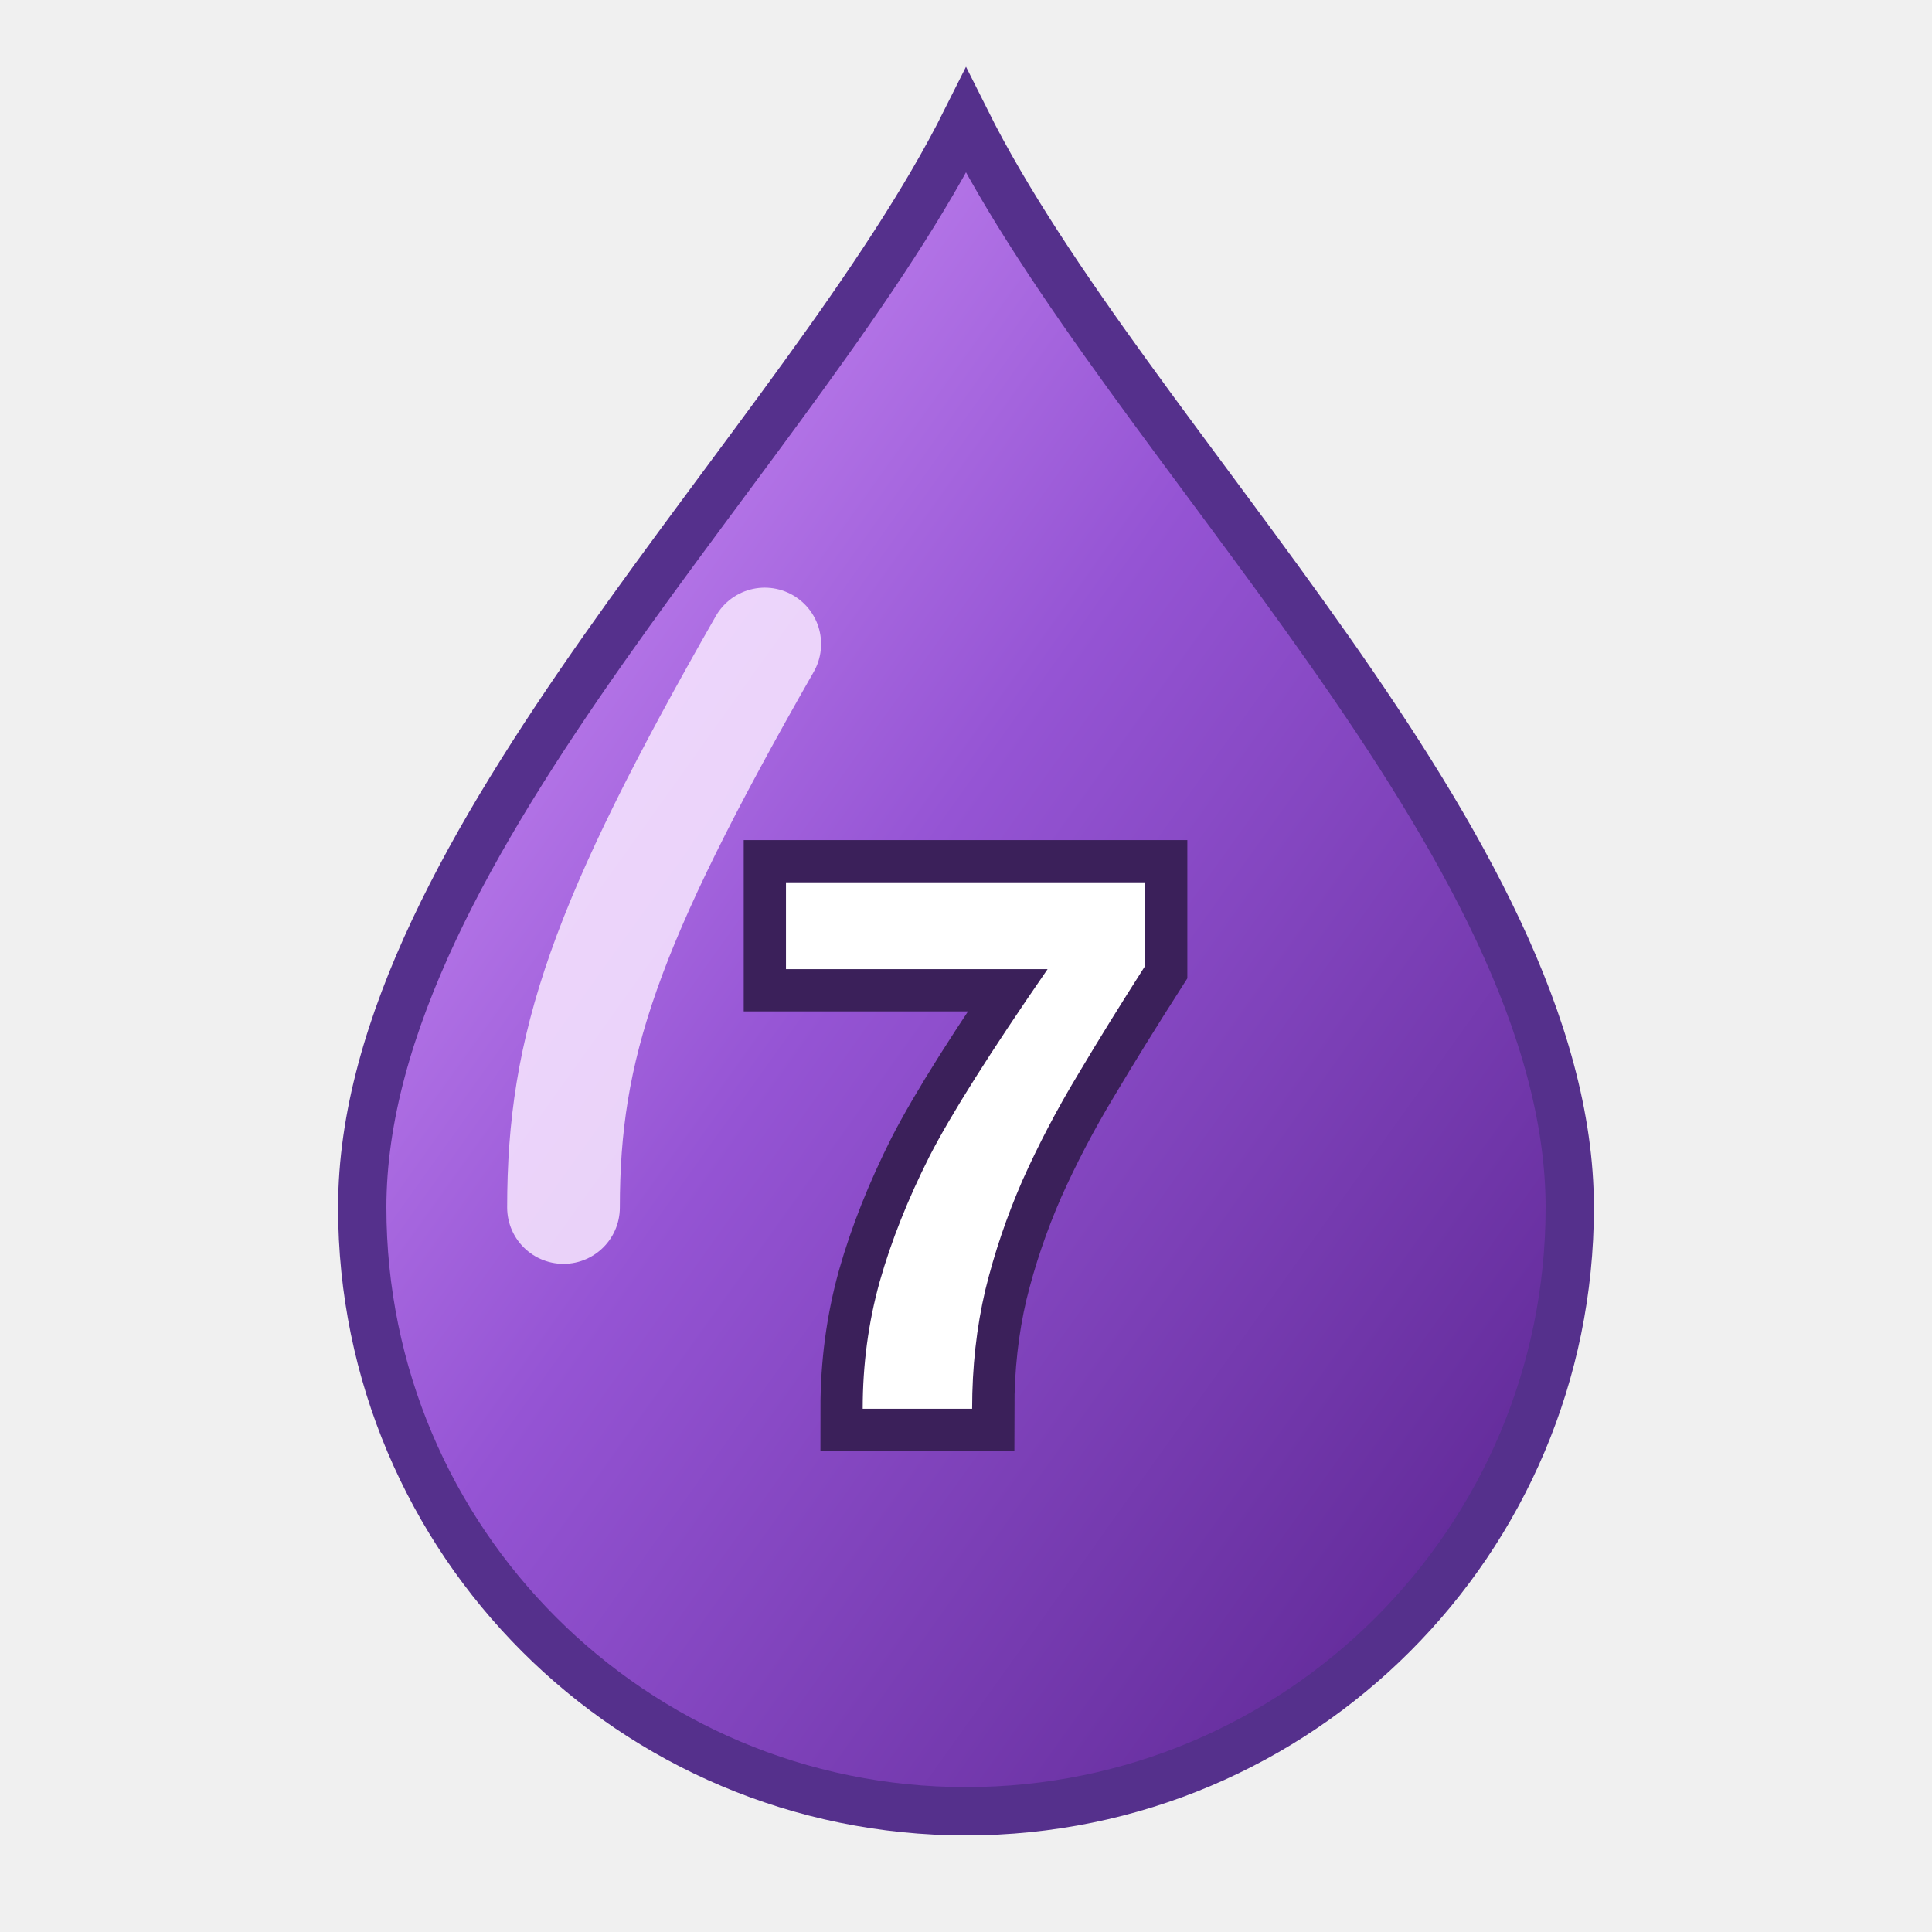
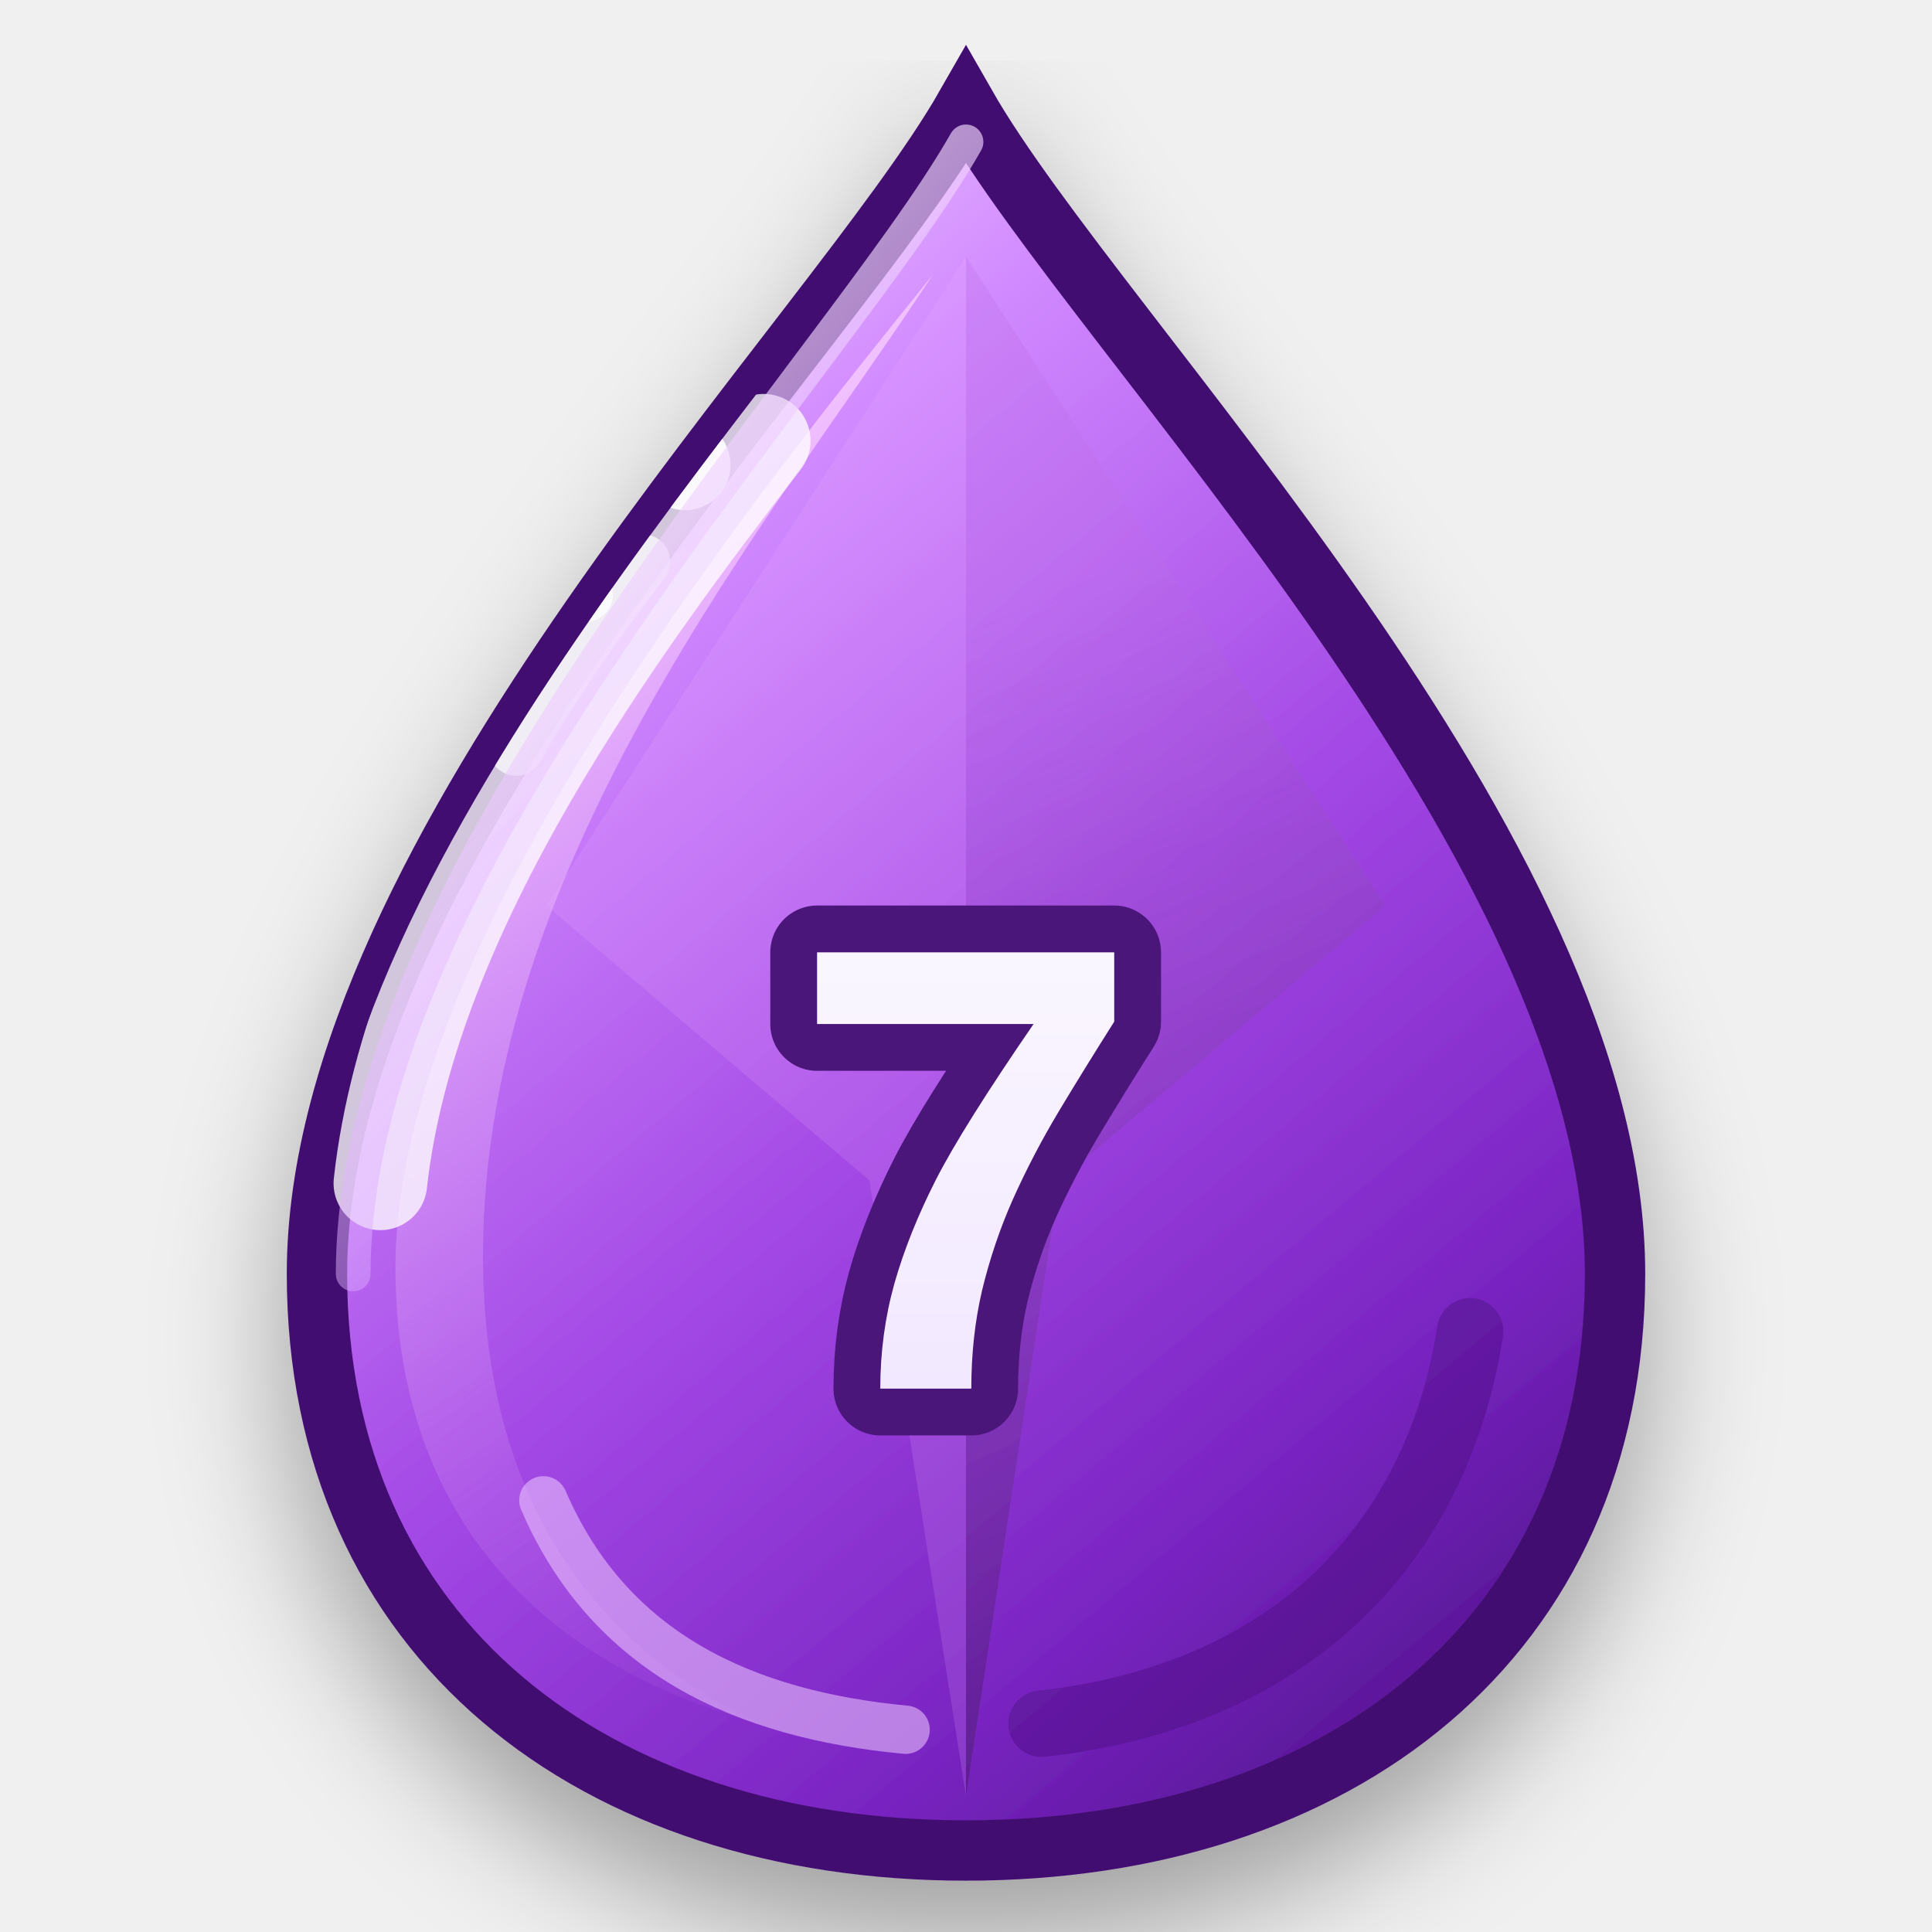
- <svg xmlns="http://www.w3.org/2000/svg" width="48" height="48" viewBox="0 0 48 48">
+ <svg xmlns="http://www.w3.org/2000/svg" width="64" height="64" viewBox="0 0 64 64">
  <defs>
-     <linearGradient id="e" x1="0" y1="0" x2="1" y2="1">
-       <stop stop-color="#db9eff" />
-       <stop offset=".45" stop-color="#9554d4" />
-       <stop offset="1" stop-color="#56218b" />
+     <linearGradient id="drop" x1="12" y1="9" x2="53" y2="58" gradientUnits="userSpaceOnUse">
+       <stop stop-color="#f4d5ff" />
+       <stop offset=".22" stop-color="#d18aff" />
+       <stop offset=".52" stop-color="#a348e5" />
+       <stop offset=".78" stop-color="#7924c2" />
+       <stop offset="1" stop-color="#481080" />
    </linearGradient>
+     <linearGradient id="edge" x1="12" y1="17" x2="53" y2="54" gradientUnits="userSpaceOnUse">
+       <stop stop-color="#fff0ff" stop-opacity=".95" />
+       <stop offset=".35" stop-color="#d8a0ff" stop-opacity=".55" />
+       <stop offset="1" stop-color="#3b086c" stop-opacity=".9" />
+     </linearGradient>
+     <linearGradient id="facetLeft" x1="13" y1="23" x2="33" y2="53" gradientUnits="userSpaceOnUse">
+       <stop stop-color="#f7caff" stop-opacity=".82" />
+       <stop offset="1" stop-color="#a74ce5" stop-opacity=".12" />
+     </linearGradient>
+     <linearGradient id="facetRight" x1="34" y1="20" x2="50" y2="57" gradientUnits="userSpaceOnUse">
+       <stop stop-color="#8b31cf" stop-opacity=".15" />
+       <stop offset="1" stop-color="#36065f" stop-opacity=".65" />
+     </linearGradient>
+     <linearGradient id="number" x1="0" y1="23" x2="0" y2="49" gradientUnits="userSpaceOnUse">
+       <stop stop-color="#fff" />
+       <stop offset="1" stop-color="#f0e5ff" />
+     </linearGradient>
+     <filter id="shadow" x="-25%" y="-20%" width="150%" height="155%">
+       <feGaussianBlur in="SourceAlpha" stdDeviation="2.1" />
+       <feOffset dy="2" />
+       <feComponentTransfer>
+         <feFuncA type="linear" slope=".34" />
+       </feComponentTransfer>
+       <feMerge>
+         <feMergeNode />
+         <feMergeNode in="SourceGraphic" />
+       </feMerge>
+     </filter>
+     <clipPath id="dropClip">
+       <path d="M32 3.5C27.6 11.2 10.5 28.1 10.5 42.2c0 12.1 9.2 19.1 21.5 19.1s21.5-7 21.5-19.1C53.5 28.1 36.4 11.2 32 3.5Z" />
+     </clipPath>
  </defs>
-   <path d="M24 3C20 11 9 21 9 30a15 15 0 0 0 30 0C39 21 28 11 24 3Z" fill="url(#e)" stroke="#55308c" stroke-width="1.2" />
-   <path d="M19 16c-4 7-5 10-5 14" stroke="#f8e7ff" stroke-width="2.8" opacity=".85" stroke-linecap="round" />
-   <text x="24" y="35" fill="white" stroke="#3b205a" stroke-width="2.1" paint-order="stroke" text-anchor="middle" font-family="Arial,Helvetica,sans-serif" font-weight="900" font-size="19">7</text>
+   <g filter="url(#shadow)">
+     <path d="M32 3.5C27.6 11.2 10.5 28.1 10.5 42.2c0 12.1 9.2 19.1 21.5 19.1s21.5-7 21.5-19.1C53.5 28.1 36.4 11.2 32 3.5Z" fill="url(#drop)" stroke="#42106f" stroke-width="2" />
+     <g clip-path="url(#dropClip)">
+       <path d="M30.9 9.1C25.6 17.2 16 28.5 16 41.6c0 7.6 3.3 12.8 9.2 15.5-7.9-2.1-12.1-7.5-12.1-15.1 0-10.9 12-25.7 17.8-32.9Z" fill="url(#facetLeft)" />
+       <path d="M32 8.5 45.9 30 35.1 39.1 32 59.5 28.8 39.1 18.1 30Z" fill="#f0b5ff" opacity=".16" />
+       <path d="M32 8.5 45.9 30 35.1 39.1 32 59.5Z" fill="url(#facetRight)" />
+       <path d="M12.6 39.2c1-9.1 8-18.5 12.7-24.6" fill="none" stroke="#fff" stroke-width="3.1" stroke-linecap="round" opacity=".76" />
+       <path d="M17.1 24.8c1.2-2.1 2.6-4.1 4.2-6.2" fill="none" stroke="#fff" stroke-width="1.8" stroke-linecap="round" opacity=".68" />
+       <path d="M18 49.7c2.2 5.1 6.7 7.1 12 7.6" fill="none" stroke="#eecbff" stroke-width="1.6" stroke-linecap="round" opacity=".55" />
+       <path d="M34.5 57.1c8.2-.9 13.1-5.9 14.2-13" fill="none" stroke="#4c0d80" stroke-width="2.2" stroke-linecap="round" opacity=".44" />
+       <circle cx="22.7" cy="15.4" r="1.5" fill="#fff" opacity=".9" />
+       <circle cx="19.4" cy="19.7" r=".9" fill="#fff" opacity=".75" />
+     </g>
+     <path d="M32 4.7c-4.2 7.4-20.3 23.9-20.3 37.5" fill="none" stroke="url(#edge)" stroke-width="1.15" stroke-linecap="round" opacity=".8" />
+     <text x="32" y="46" text-anchor="middle" fill="url(#number)" stroke="#4b1679" stroke-width="3.1" stroke-linejoin="round" paint-order="stroke fill" font-family="Arial,Helvetica,sans-serif" font-weight="900" font-size="21" letter-spacing="0">7</text>
+   </g>
</svg>
